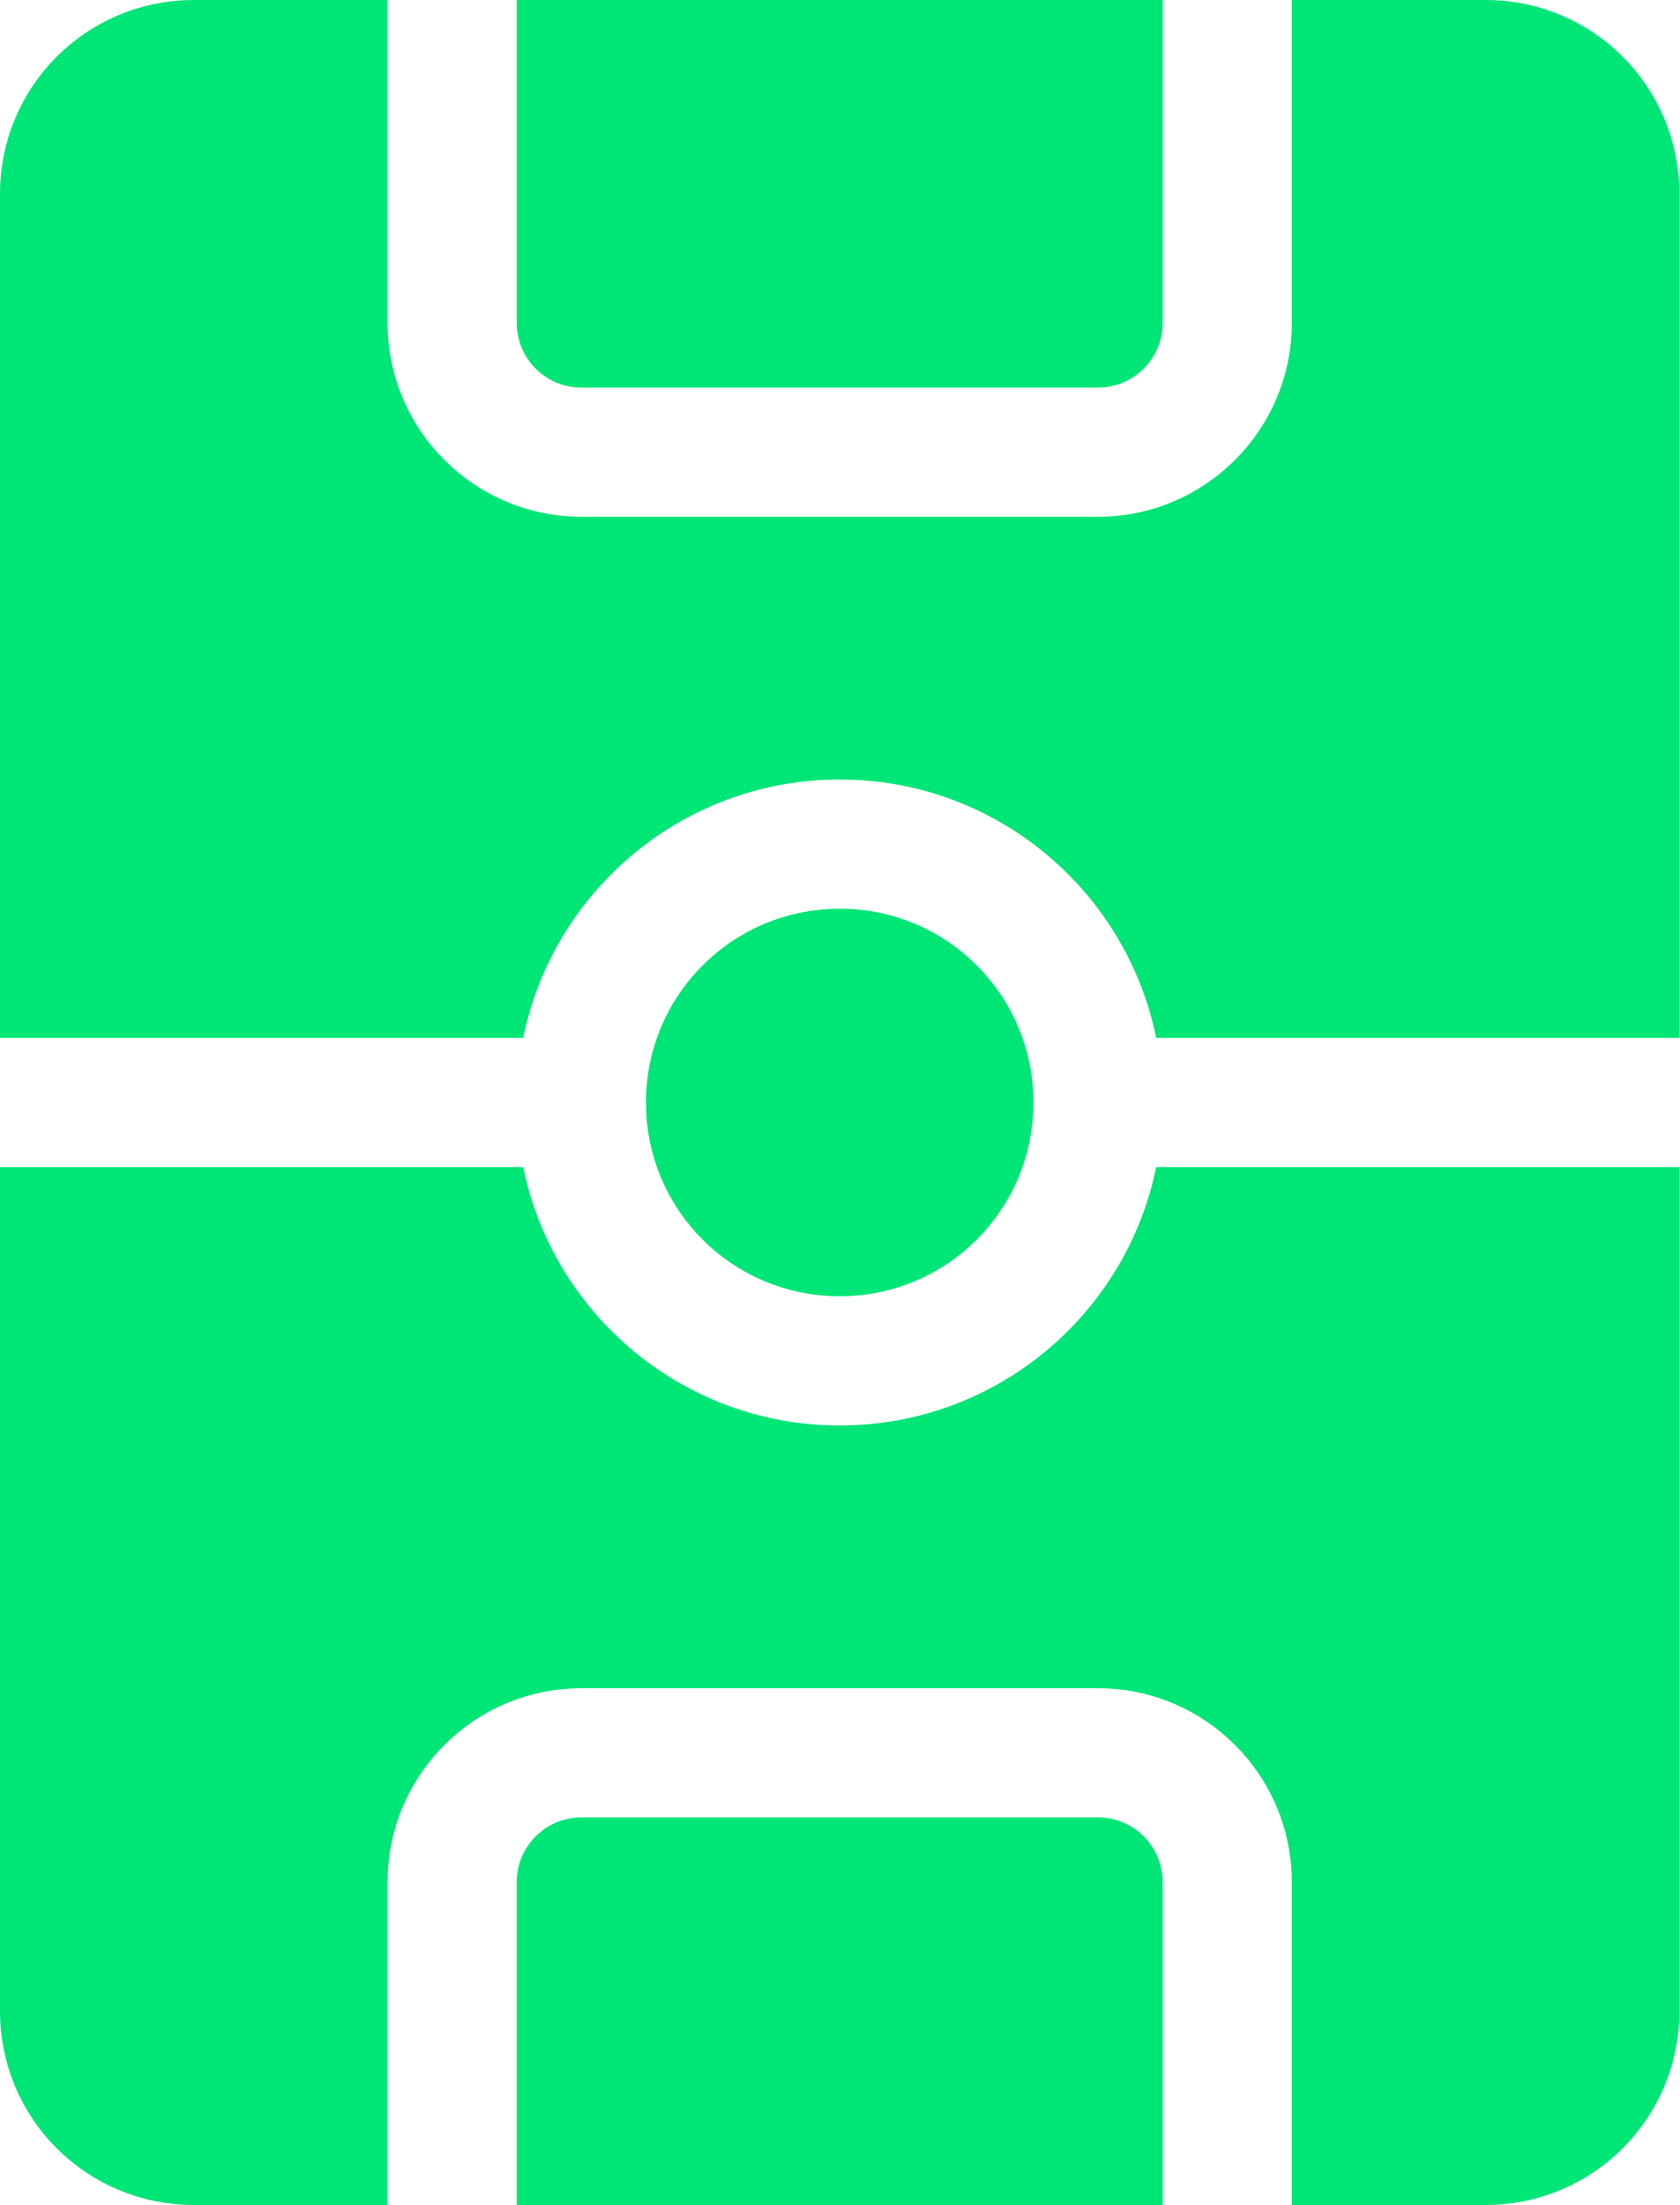
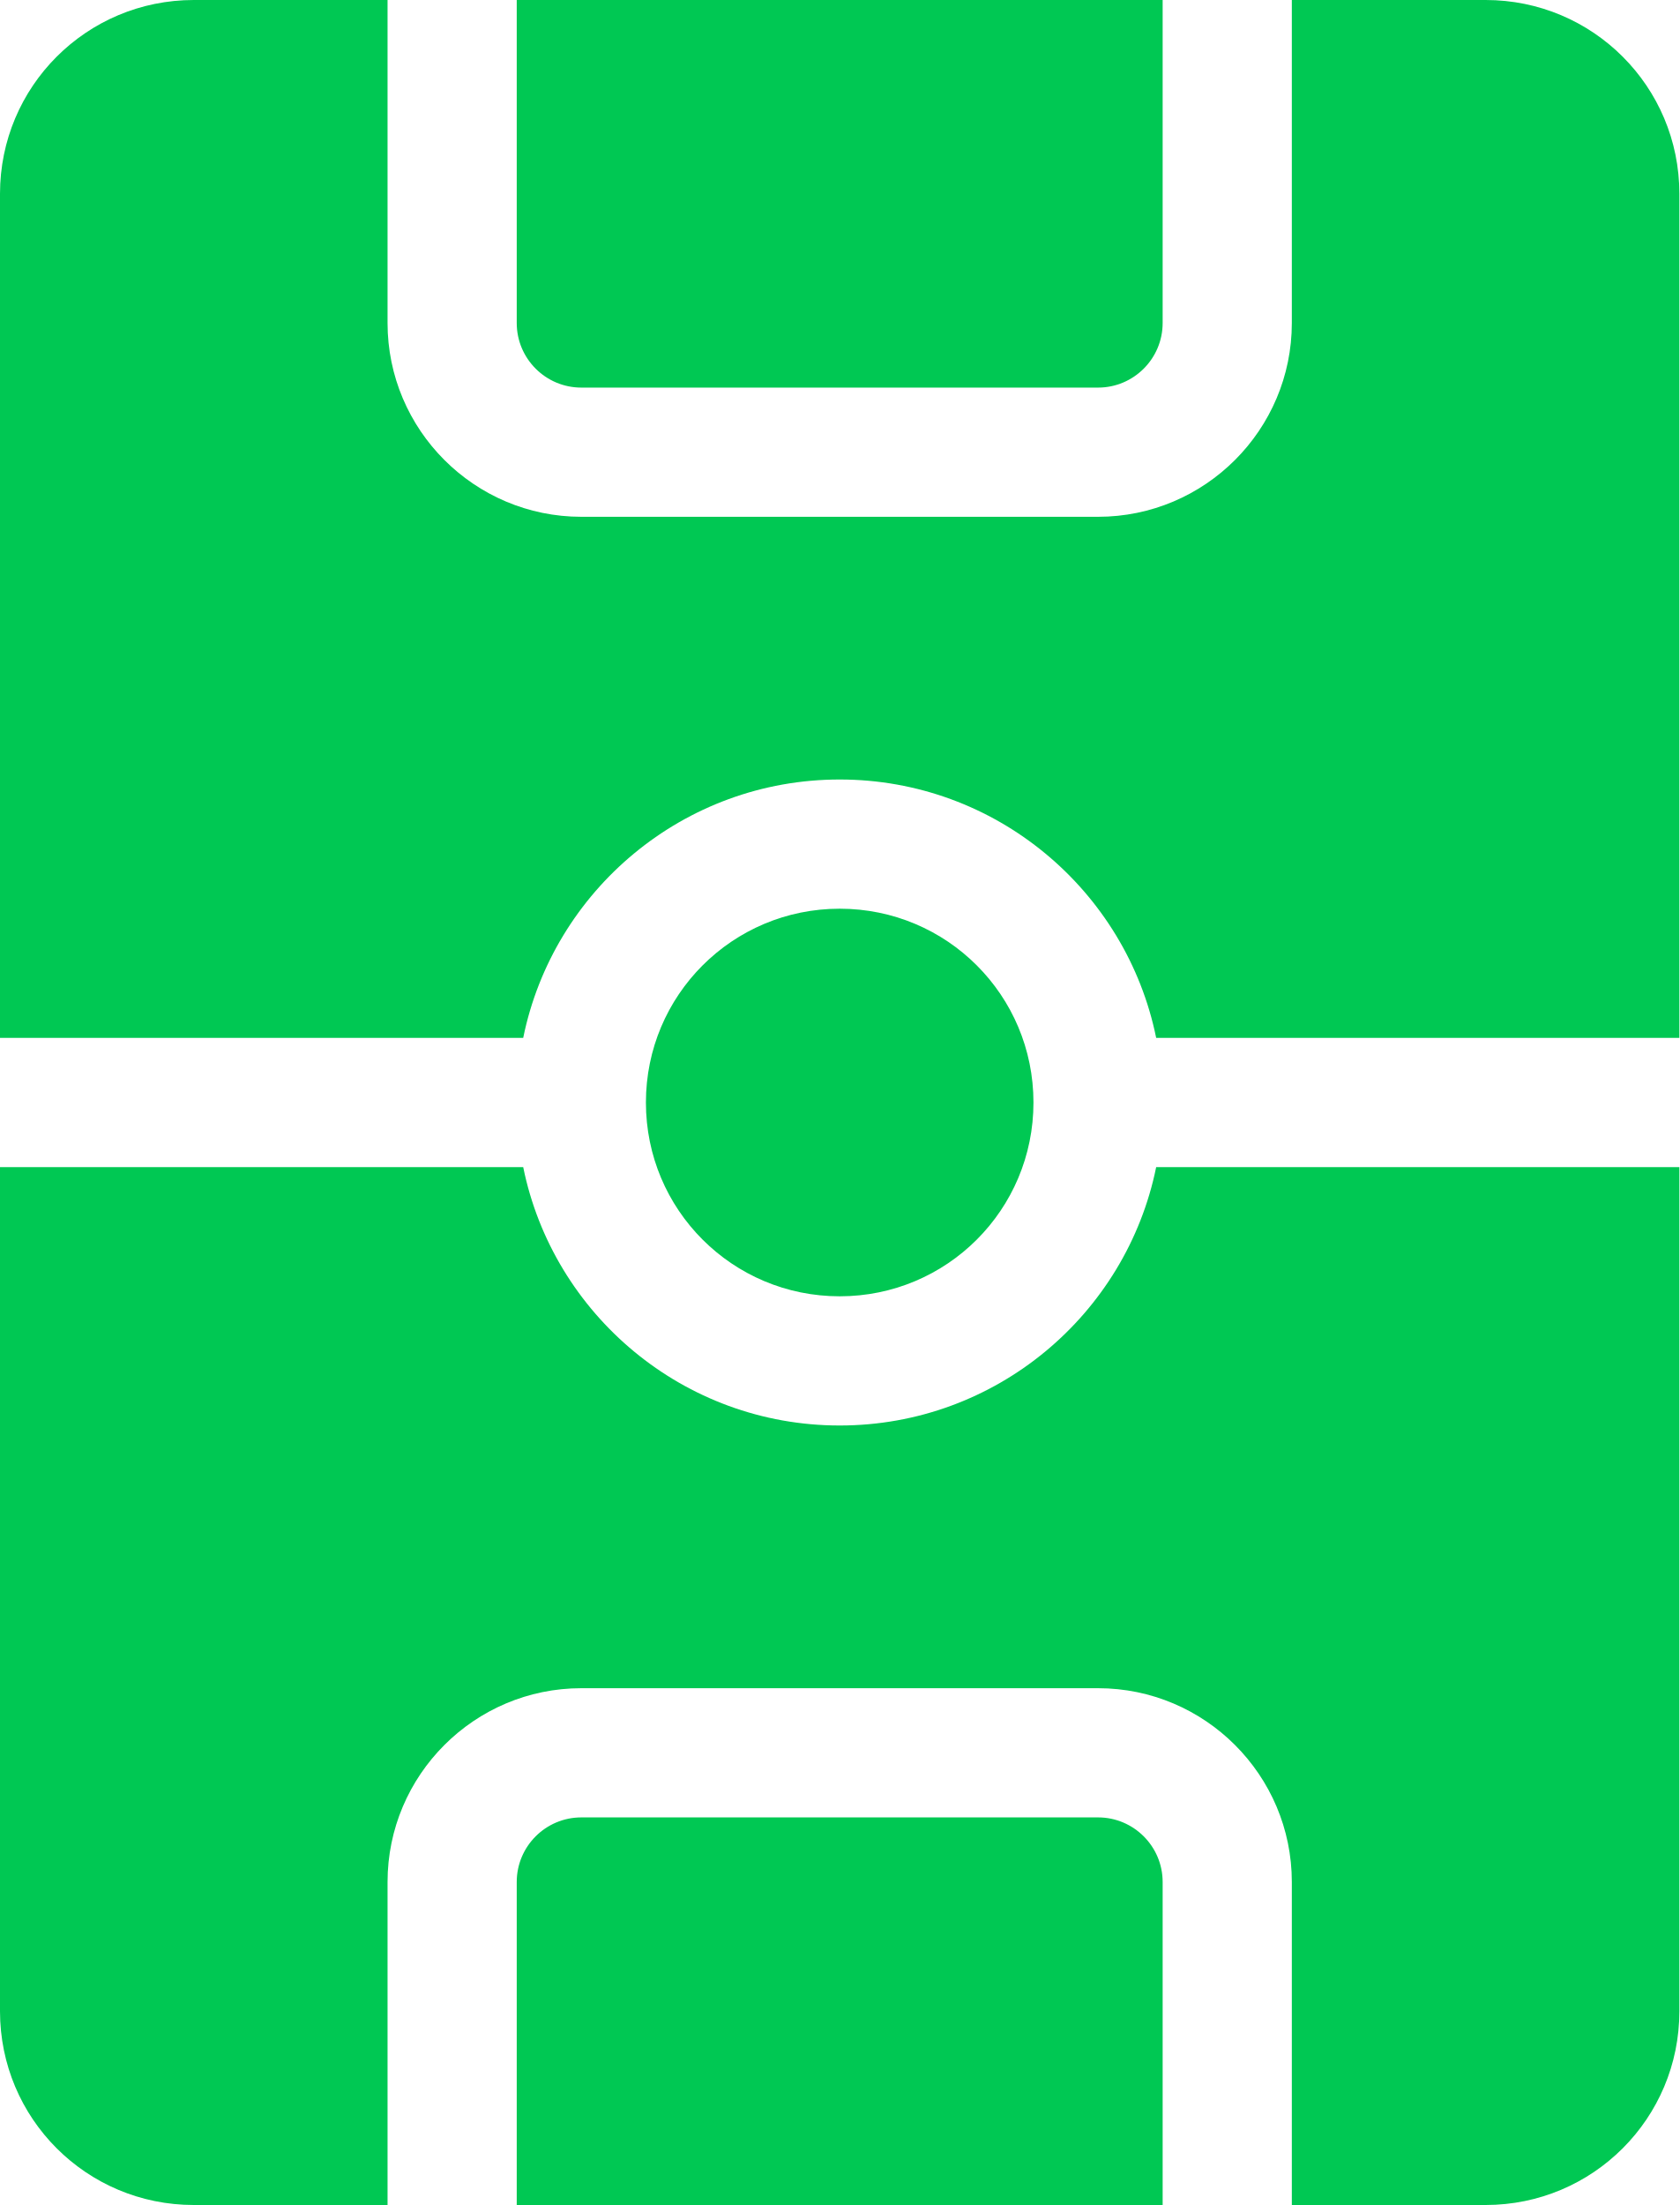
<svg xmlns="http://www.w3.org/2000/svg" width="390px" height="512px" viewBox="0 0 390 512" version="1.1">
  <defs />
  <g id="Page-1" stroke="none" stroke-width="1" fill="none" fill-rule="evenodd">
-     <path d="M180,182.502 C145.78,189.458 120,219.736 120,256 C120,292.264 145.78,322.542 180,329.498 L180,451 L-16,451 C-40.901,451 -61,430.899 -61,406 L-61,361 L14,361 C38.814,361 59,340.814 59,316 L59,196 C59,171.186 38.814,151 14,151 L-61,151 L-61,106 C-61,81.099 -40.901,61 -16,61 L180,61 L180,182.502 Z M210,182.502 L210,61 L406,61 C430.901,61 451,81.099 451,106 L451,151 L376,151 C351.186,151 331,171.186 331,196 L331,316 C331,340.814 351.186,361 376,361 L451,361 L451,406 C451,430.899 430.901,451 406,451 L210,451 L210,329.498 C244.22,322.542 270,292.264 270,256 C270,219.736 244.22,189.458 210,182.502 Z M451,331 L376,331 C367.724,331 361,324.276 361,316 L361,196 C361,187.724 367.724,181 376,181 L451,181 L451,331 Z M-61,331 L-61,181 L14,181 C22.276,181 29,187.724 29,196 L29,316 C29,324.276 22.276,331 14,331 L-61,331 Z M195,301 C170.099,301 150,280.899 150,256 C150,231.099 170.099,211 195,211 C219.901,211 240,231.099 240,256 C240,280.899 219.901,301 195,301 Z" id="Combined-Shape" fill="#00E676" fill-rule="nonzero" transform="translate(195, 256) rotate(-270) translate(-195, -256) " />
+     <g id="logo" fill="#00C853" fill-rule="nonzero">
+       <path d="M180,182.502 C145.78,189.458 120,219.736 120,256 C120,292.264 145.78,322.542 180,329.498 L180,451 L-16,451 C-40.901,451 -61,430.899 -61,406 L-61,361 L14,361 C38.814,361 59,340.814 59,316 L59,196 C59,171.186 38.814,151 14,151 L-61,151 L-61,106 C-61,81.099 -40.901,61 -16,61 L180,61 L180,182.502 Z M210,182.502 L210,61 L406,61 C430.901,61 451,81.099 451,106 L451,151 L376,151 C351.186,151 331,171.186 331,196 L331,316 C331,340.814 351.186,361 376,361 L451,361 L451,406 C451,430.899 430.901,451 406,451 L210,451 L210,329.498 C244.22,322.542 270,292.264 270,256 C270,219.736 244.22,189.458 210,182.502 Z M451,331 L376,331 C367.724,331 361,324.276 361,316 L361,196 C361,187.724 367.724,181 376,181 L451,181 L451,331 Z M-61,331 L-61,181 L14,181 C22.276,181 29,187.724 29,196 L29,316 C29,324.276 22.276,331 14,331 L-61,331 Z M195,301 C170.099,301 150,280.899 150,256 C150,231.099 170.099,211 195,211 C219.901,211 240,231.099 240,256 C240,280.899 219.901,301 195,301 Z" id="Combined-Shape" transform="translate(195, 256) rotate(90) translate(-195, -256) " />
+     </g>
  </g>
</svg>
